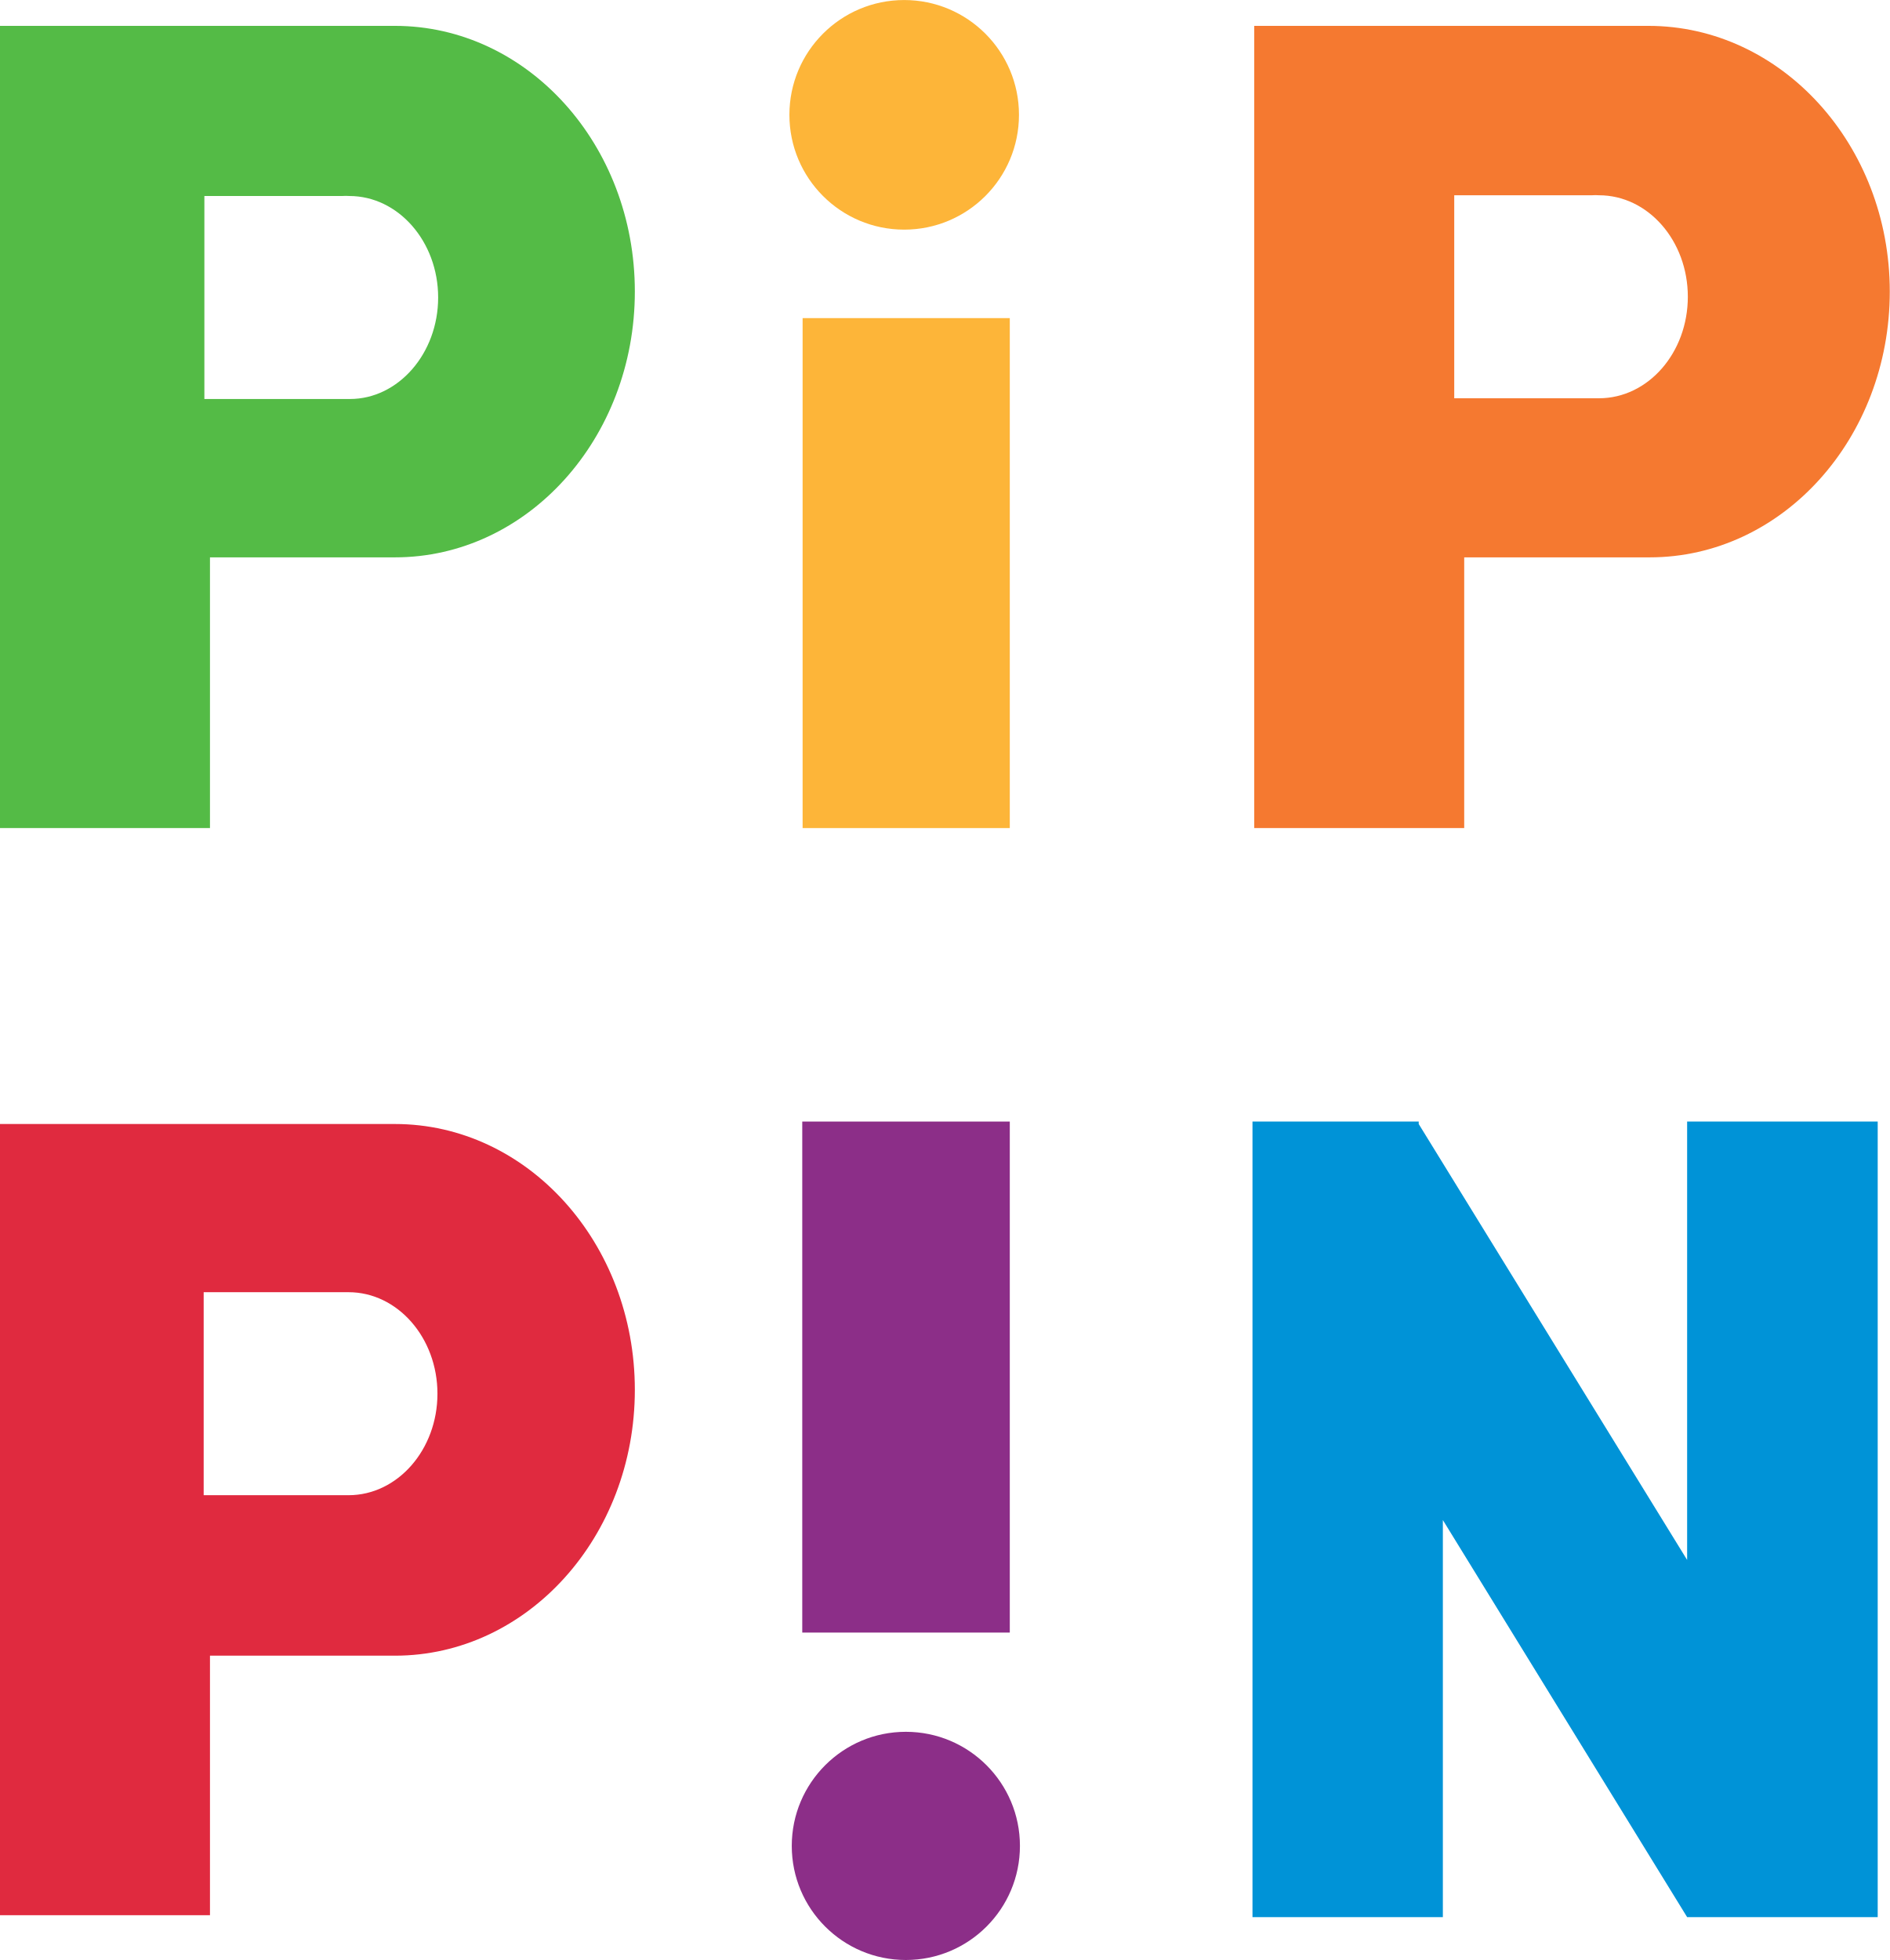
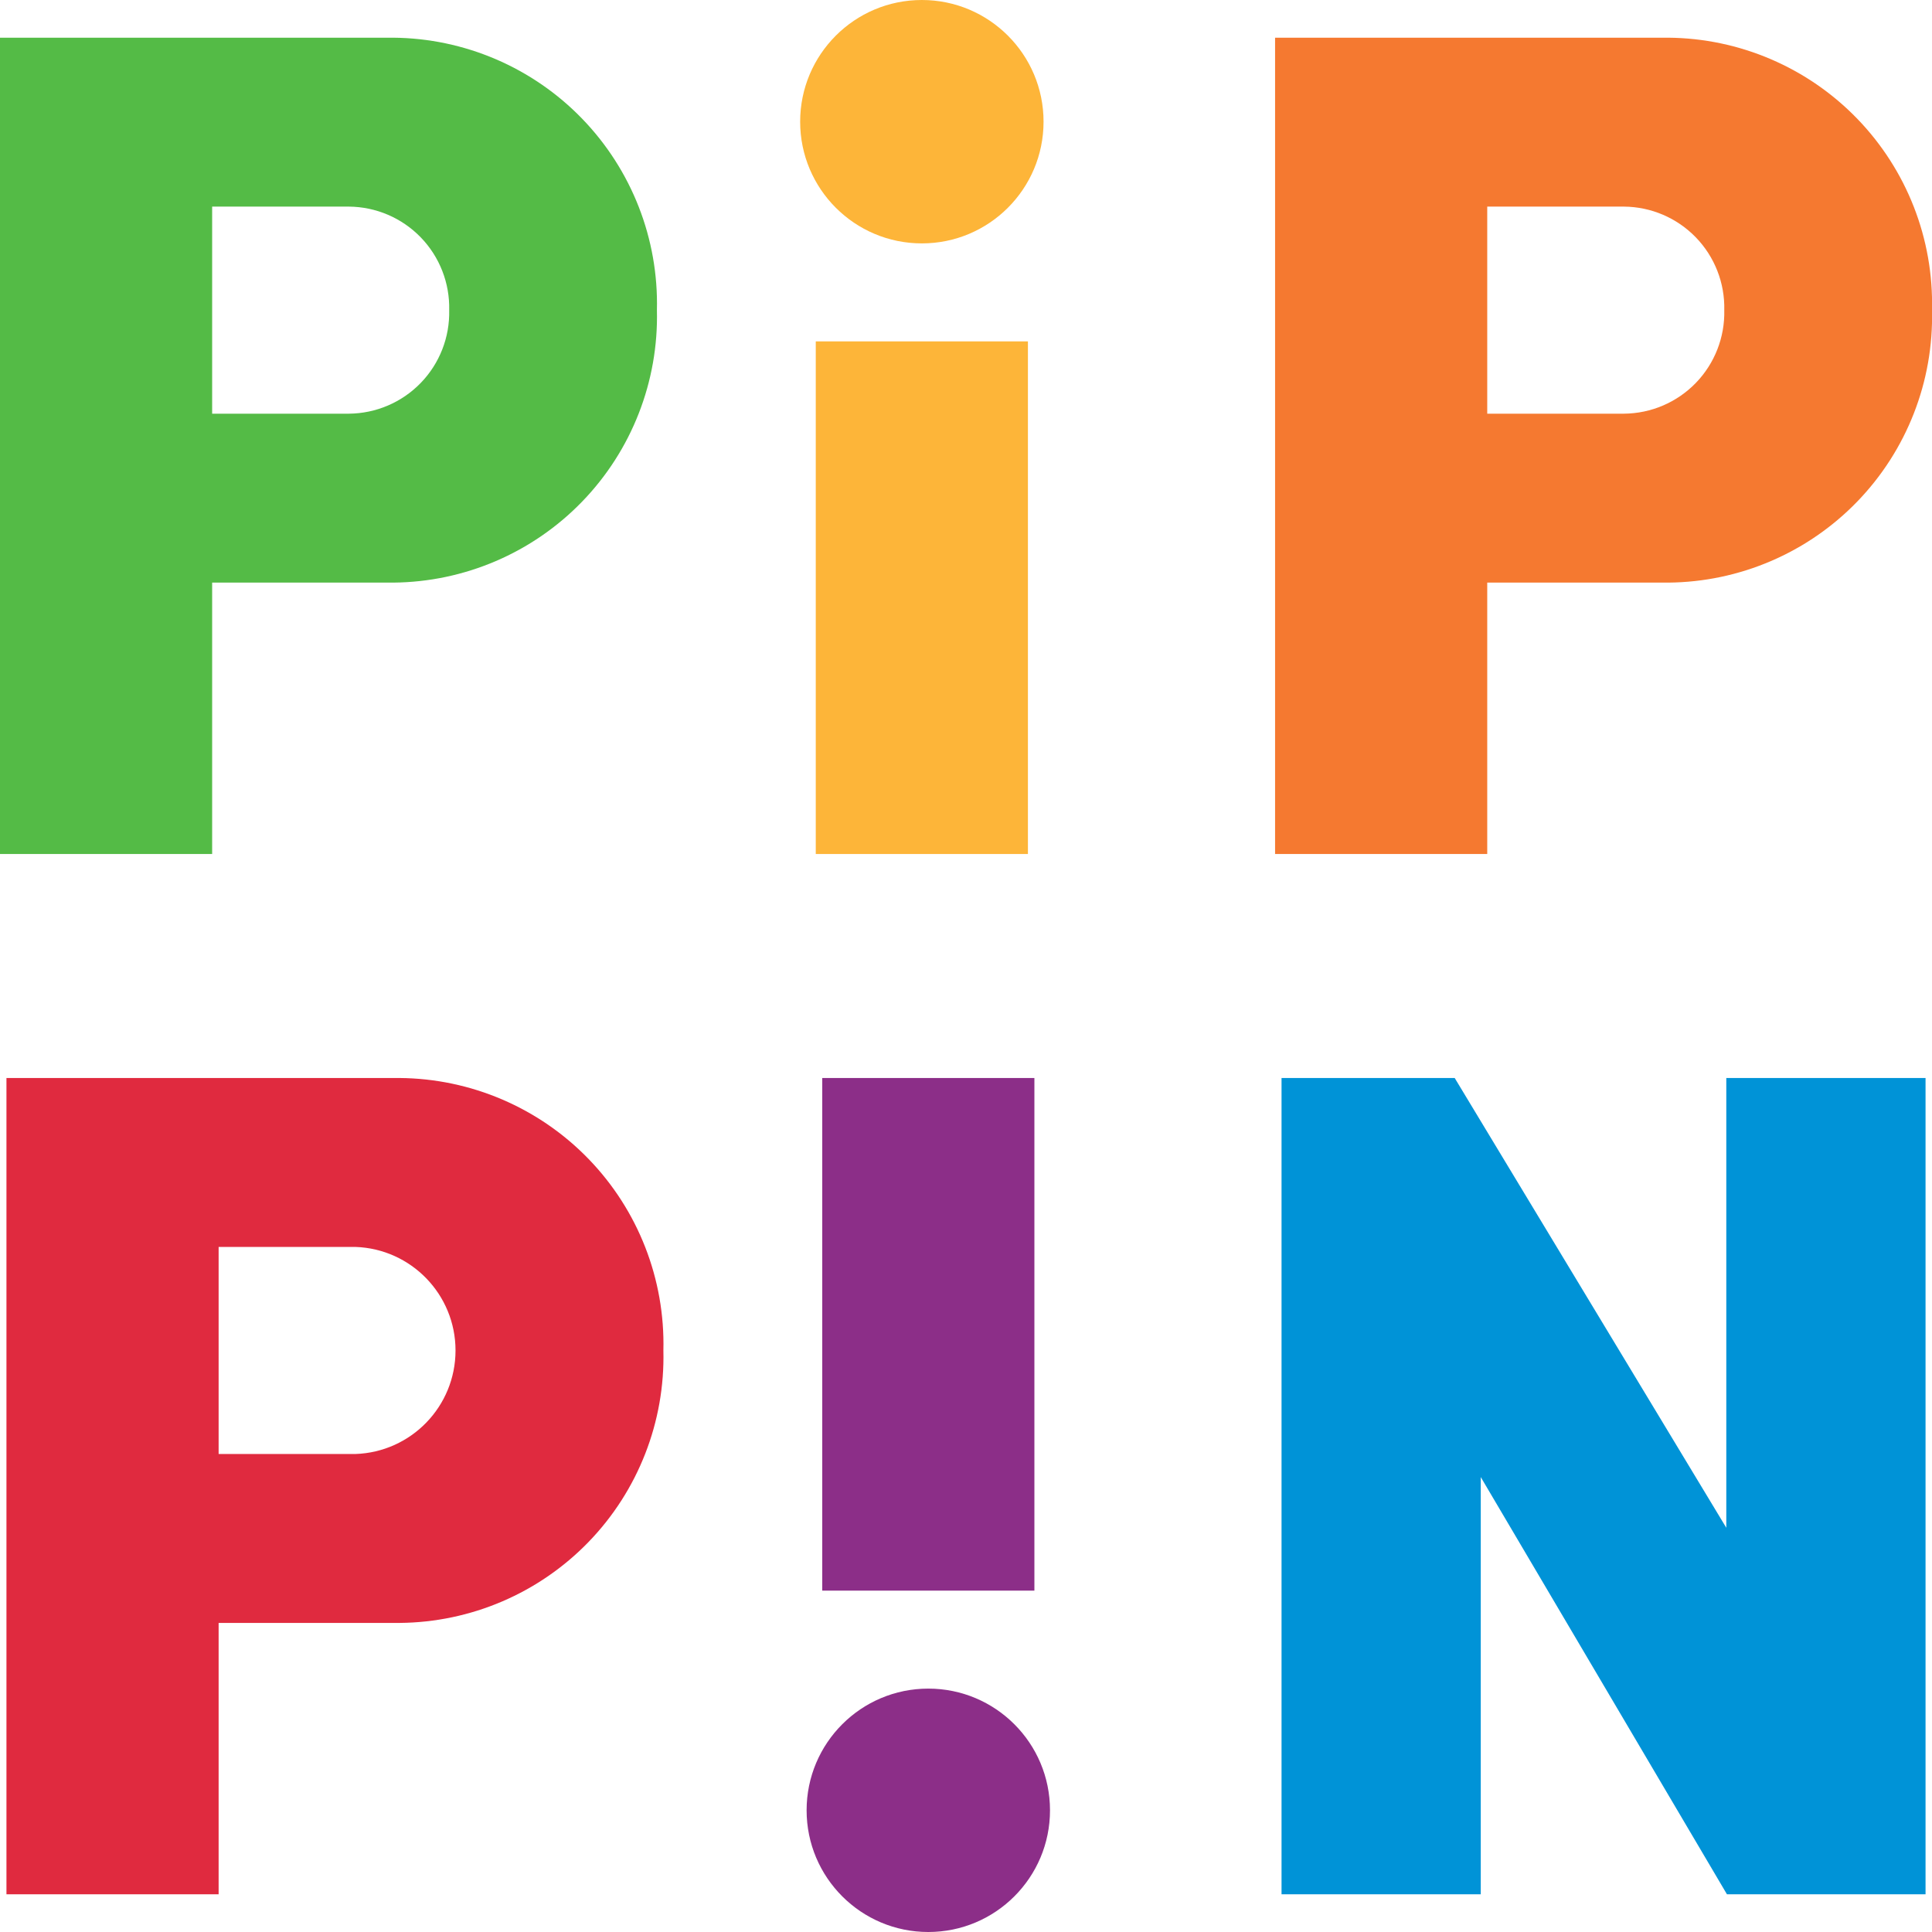
- <svg xmlns="http://www.w3.org/2000/svg" id="Layer_1" data-name="Layer 1" viewBox="0 0 108 112">
-   <rect x="45.869" y="18.178" width="11.84" height="29.141" fill="#fdb539" />
-   <circle cx="51.674" cy="6.562" r="6.56" fill="#fdb539" />
-   <rect x="45.849" y="64.089" width="11.86" height="29.201" fill="#8c2e88" />
-   <circle cx="51.769" cy="105.48" r="6.52" fill="#8c2e88" />
-   <polygon points="96.419 64.089 96.419 89.14 81.079 64.229 81.079 64.089 71.579 64.089 71.579 69.959 71.579 72.259 71.579 109.55 82.459 109.55 82.459 86.86 96.419 109.55 107.31 109.55 107.31 64.089 96.419 64.089" fill="#0093d7" />
-   <path d="M22.57,1.478H0V47.319H12V31.849H22.57c7.571,0,13.711-6.8,13.711-15.191S30.141,1.478,22.57,1.478ZM20,22.8H11.68V11.2h7.88a2.67,2.67,0,0,1,.4,0c2.8,0,5.08,2.6,5.08,5.8S22.76,22.8,20,22.8Z" fill="#54bb46" />
-   <path d="M94.209,1.478H71.679V47.319h12V31.849h10.6c7.581,0,13.721-6.8,13.721-15.191S101.79,1.478,94.209,1.478Zm-2.83,21.28h-8.27v-11.6h7.87a2.67,2.67,0,0,1,.4,0c2.81,0,5.08,2.6,5.08,5.8S94.189,22.758,91.379,22.758Z" fill="#f57930" />
-   <path d="M22.57,64.229H0V109.44H12V94.61H22.57c7.571,0,13.711-6.8,13.711-15.191S30.141,64.229,22.57,64.229ZM19.92,85.44H11.64v-11.6h8.28c2.8,0,5.08,2.6,5.08,5.8S22.72,85.44,19.92,85.44Z" fill="#e02a3f" />
+ <svg xmlns="http://www.w3.org/2000/svg" viewBox="0 0 100 100">
+   <path d="M20.346,1.951H0v42.252H10.981V30.156h9.365A13.769,13.769,0,0,0,34.002,16.054v-0A13.769,13.769,0,0,0,20.346,1.951ZM18.06,21.412H10.981v-10.718H18.06a5.232,5.232,0,0,1,5.19,5.359A5.232,5.232,0,0,1,18.06,21.412Z" fill="#54bb46" />
+   <path d="M86.343,1.951H65.998v42.252h10.981V30.156h9.365A13.769,13.769,0,0,0,100,16.054v-0A13.769,13.769,0,0,0,86.343,1.951ZM84.058,21.412H76.979v-10.718H84.058a5.232,5.232,0,0,1,5.19,5.359A5.232,5.232,0,0,1,84.058,21.412Z" fill="#f57930" />
+   <rect x="42.224" y="17.67" width="10.981" height="26.533" fill="#fdb539" />
+   <circle cx="47.715" cy="6.299" r="6.299" fill="#fdb539" />
+   <path d="M20.68,55.797H.334V98.049H11.316V84.002h9.365A13.769,13.769,0,0,0,34.337,69.9v-0A13.769,13.769,0,0,0,20.68,55.797ZM18.395,75.259H11.316v-10.718h7.079a5.362,5.362,0,0,1,0,10.718Z" fill="#e02a3f" />
+   <path d="M42.559,55.797H53.54V82.33H42.559ZM48.049,100a6.299,6.299,0,1,0-6.299-6.299A6.299,6.299,0,0,0,48.049,100Z" fill="#8c2e88" />
+   <polygon points="89.353 55.797 89.353 79.077 75.295 55.797 66.332 55.797 66.332 98.049 76.644 98.049 76.644 76.453 89.387 98.049 99.666 98.049 99.666 55.797 89.353 55.797" fill="#0093d7" />
</svg>
